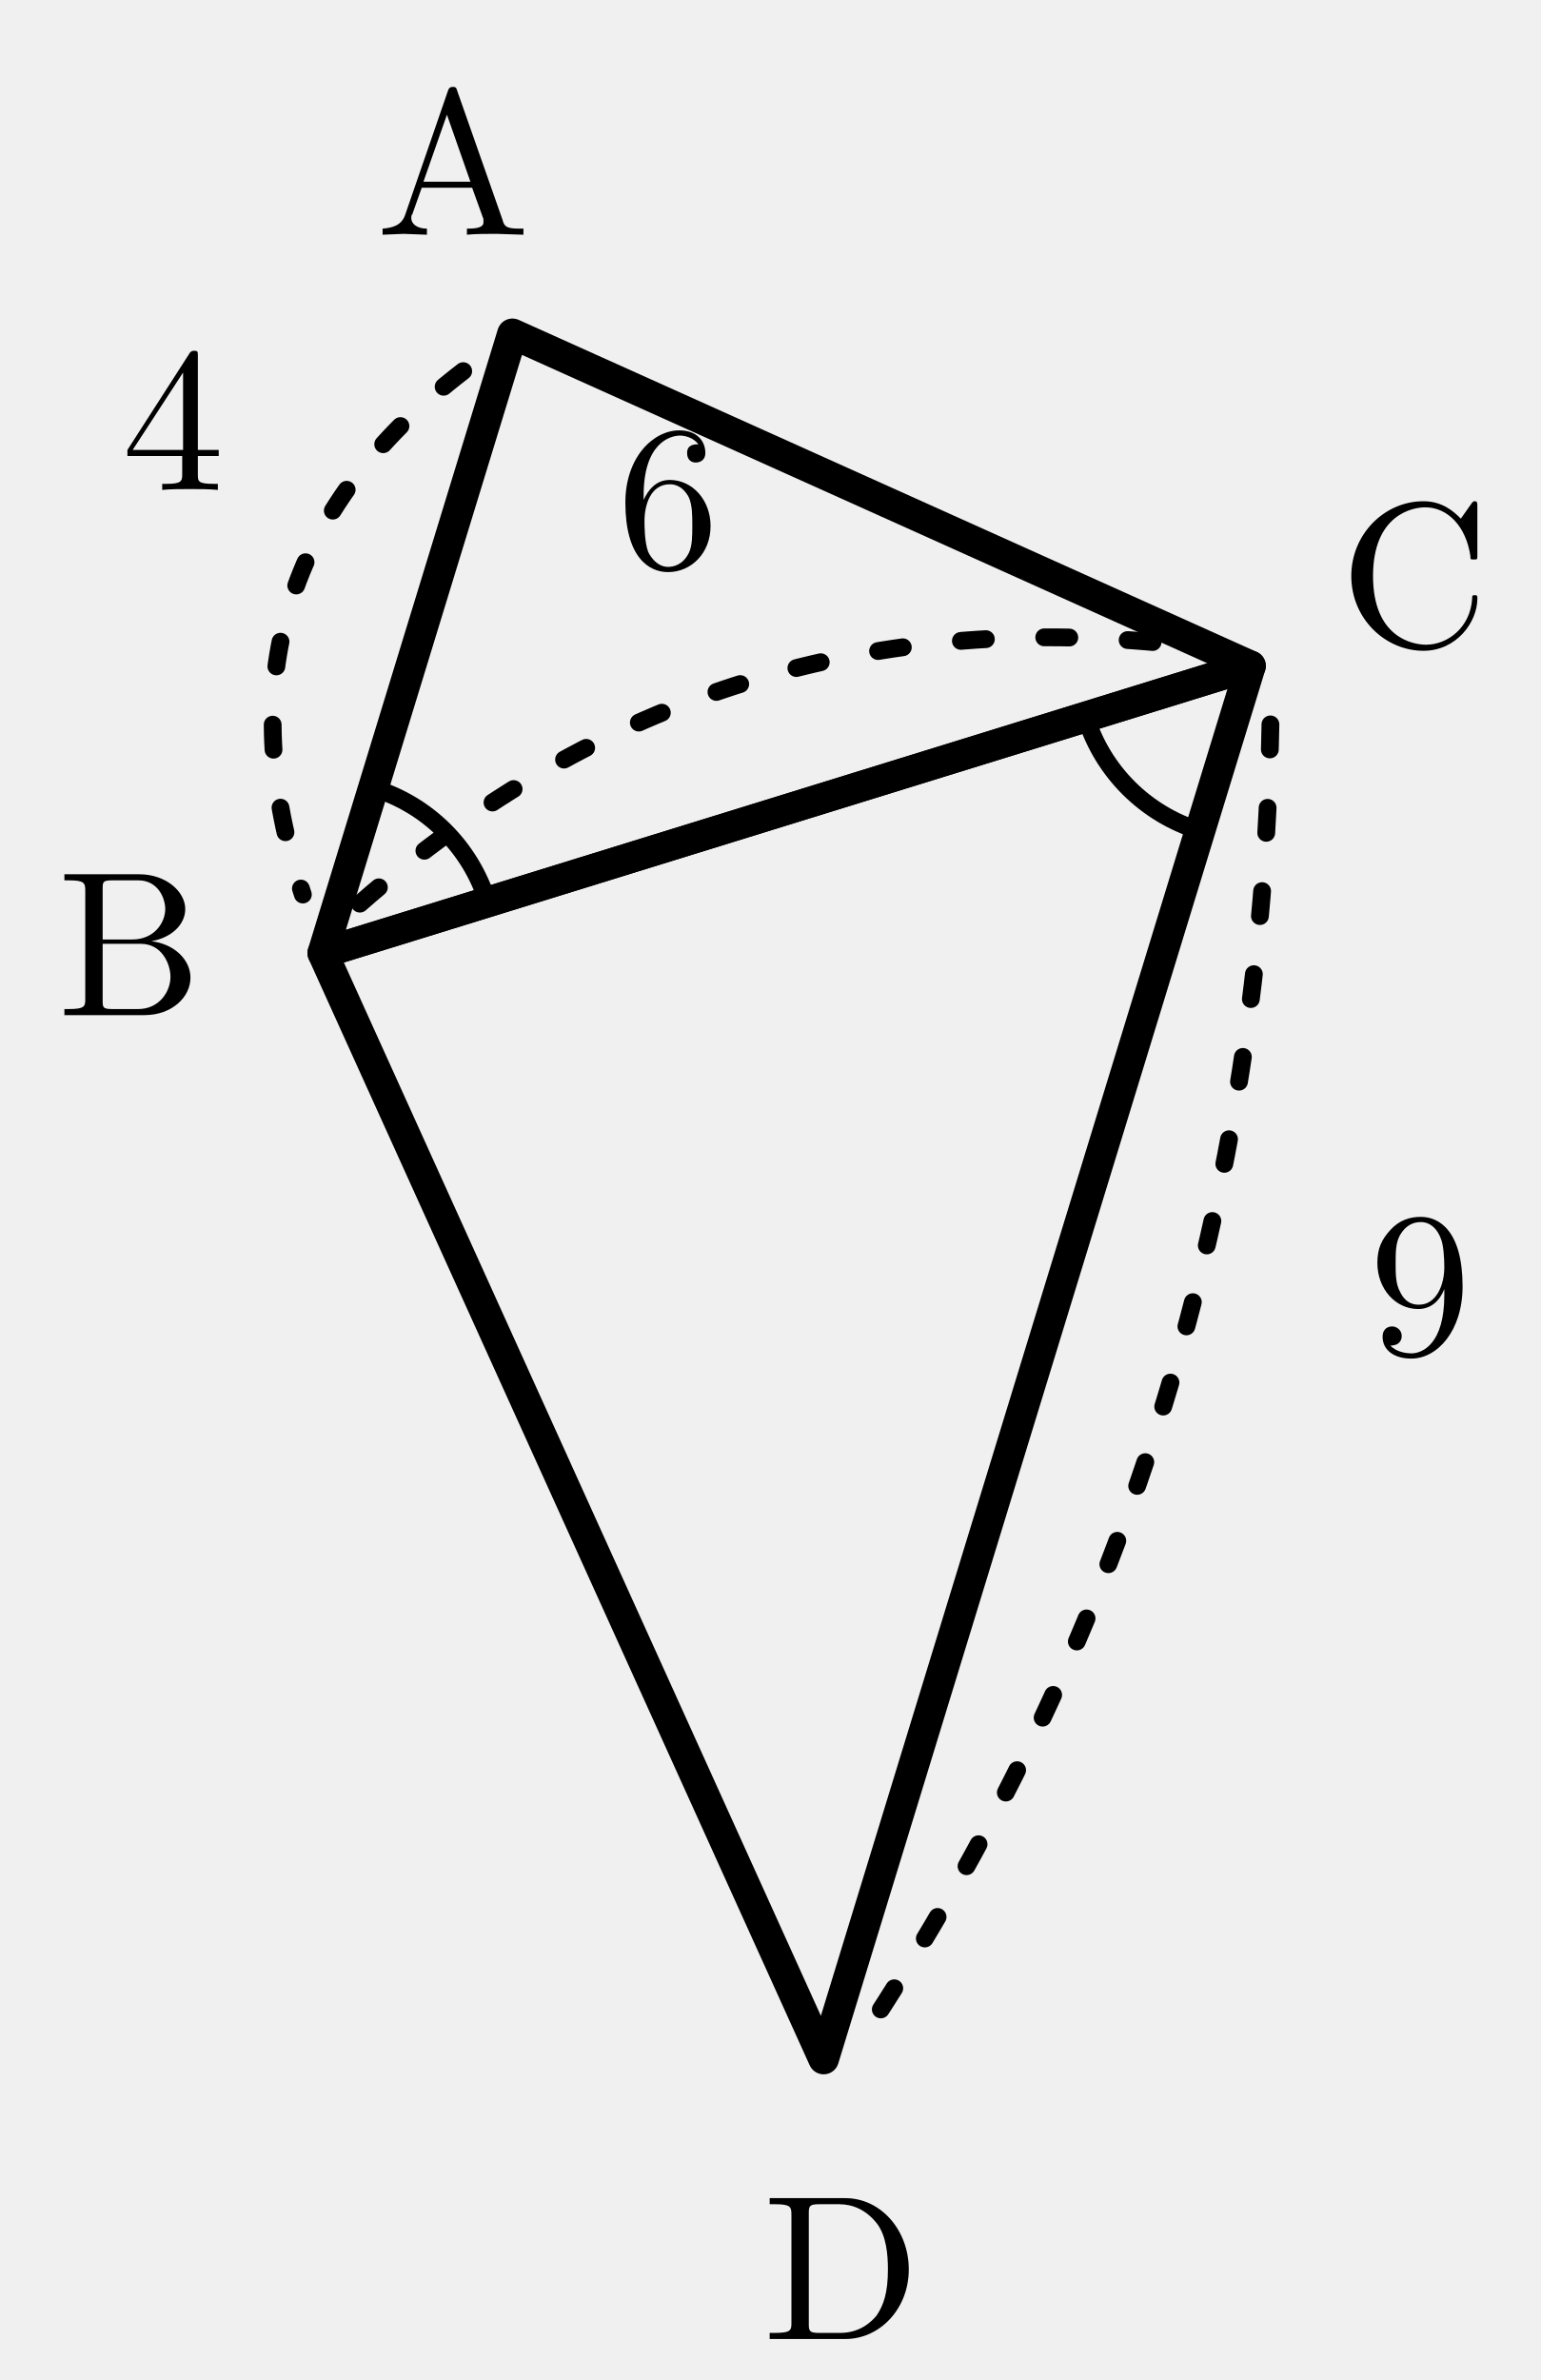
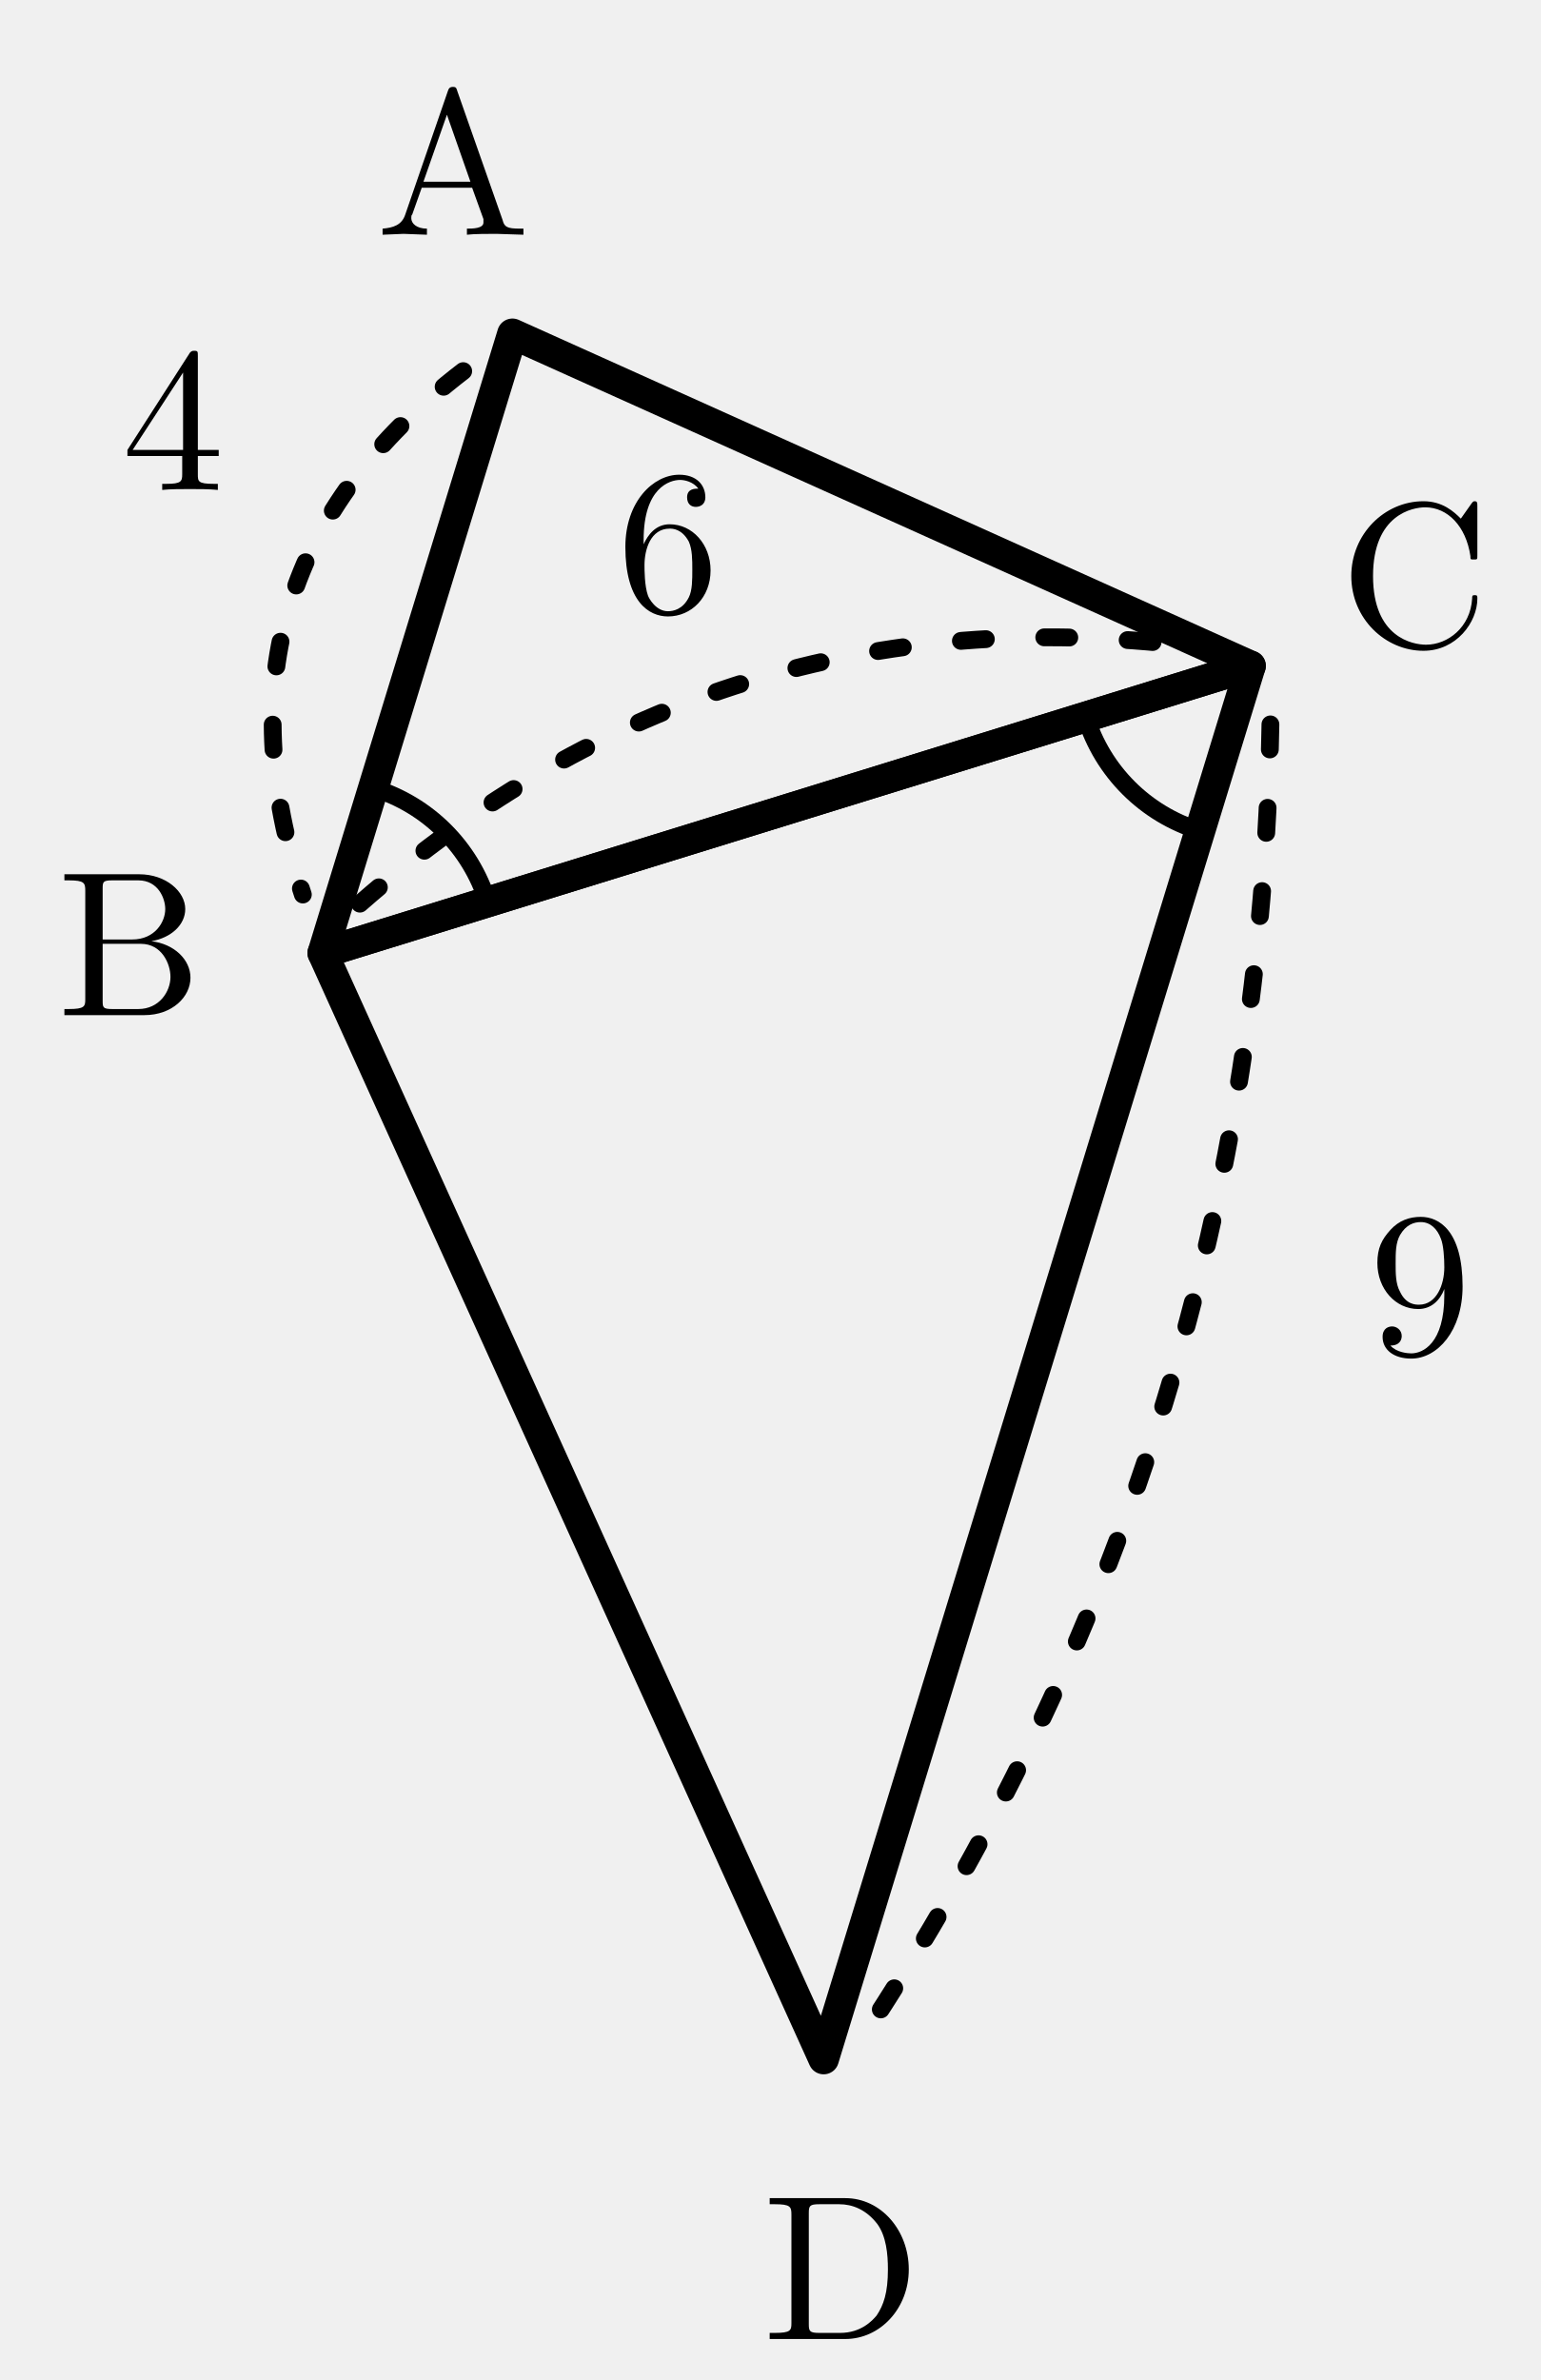
<svg xmlns="http://www.w3.org/2000/svg" width="27.693mm" height="42.767mm" viewBox="11.862 0.001 27.693 42.767">
  <defs>
    <style>
.main{stroke:#000;stroke-width:.55;fill:none;stroke-linecap:round;stroke-linejoin:round}
.thin{stroke:#000;stroke-width:.32;fill:none;stroke-linecap:round;stroke-linejoin:round}
.dash{stroke:#000;stroke-width:.32;fill:none;stroke-dasharray:1.2 1.4}
.label,.math-label,.angle-label,.frac-text{font-family:"CMU Serif","Computer Modern Serif","Latin Modern Roman","Times New Roman",serif;fill:#000;font-style:normal}
.label,.math-label{font-size:3.7px}.angle-label{font-size:3.1px}.var{font-style:italic}
.frac-text{font-size:2.9px}.frac-line{stroke:#000;stroke-width:.28}
.label-bg{fill:#fff;opacity:.96}.triangle-fill{fill:#ddd;stroke:none}
.note{font-family:"Noto Serif CJK JP","IPAexMincho",serif;font-size:3.4px;fill:#000}

.length-arc{stroke:#000;stroke-width:.32;fill:none;stroke-dasharray:.45 1.05;stroke-linecap:round}
</style>
  </defs>
  <polygon class="main" points="21.072,6 17.663,17.126 34.337,11.967" />
  <polygon class="main" points="17.663,17.126 34.337,11.967 26.665,37" />
  <path class="thin" d="M 18.571 14.162 A 3.1 3.1 0 0 1 20.624 16.209" />
  <path class="thin" d="M 31.376 12.883 A 3.1 3.1 0 0 0 33.429 14.931" />
  <text class="label" x="14.189" y="16.697" text-anchor="middle" dominant-baseline="central">B</text>
  <text class="label" x="37.28" y="10.072" text-anchor="middle" dominant-baseline="central">C</text>
  <text class="label" x="20.002" y="2.668" text-anchor="middle" dominant-baseline="central">A</text>
  <text class="label" x="26.983" y="40.486" text-anchor="middle" dominant-baseline="central">D</text>
  <g class="length-mark" data-segment="AB">
    <path class="length-arc" d="M 20.187 6.67 Q 15.4 10.347 17.305 16.075" />
    <text id="length-value-AB" class="math-label" x="14.969" y="7.26" text-anchor="middle" dominant-baseline="central">4</text>
  </g>
  <g class="length-mark" data-segment="BC">
    <path class="length-arc" d="M 18.33 16.239 Q 24.774 10.582 33.286 11.612" />
-     <text id="length-value-BC" class="math-label" x="23.872" y="8.654" text-anchor="middle" dominant-baseline="central">6</text>
+     <text id="length-value-BC" class="math-label" x="23.872" y="9.454" text-anchor="middle" dominant-baseline="central">6</text>
  </g>
  <g class="length-mark" data-segment="CD">
    <path class="length-arc" d="M 34.695 13.018 Q 34.469 25.7 27.55 36.33" />
    <text id="length-value-CD" class="math-label" x="37.385" y="22.787" text-anchor="middle" dominant-baseline="central">9</text>
  </g>
</svg>
